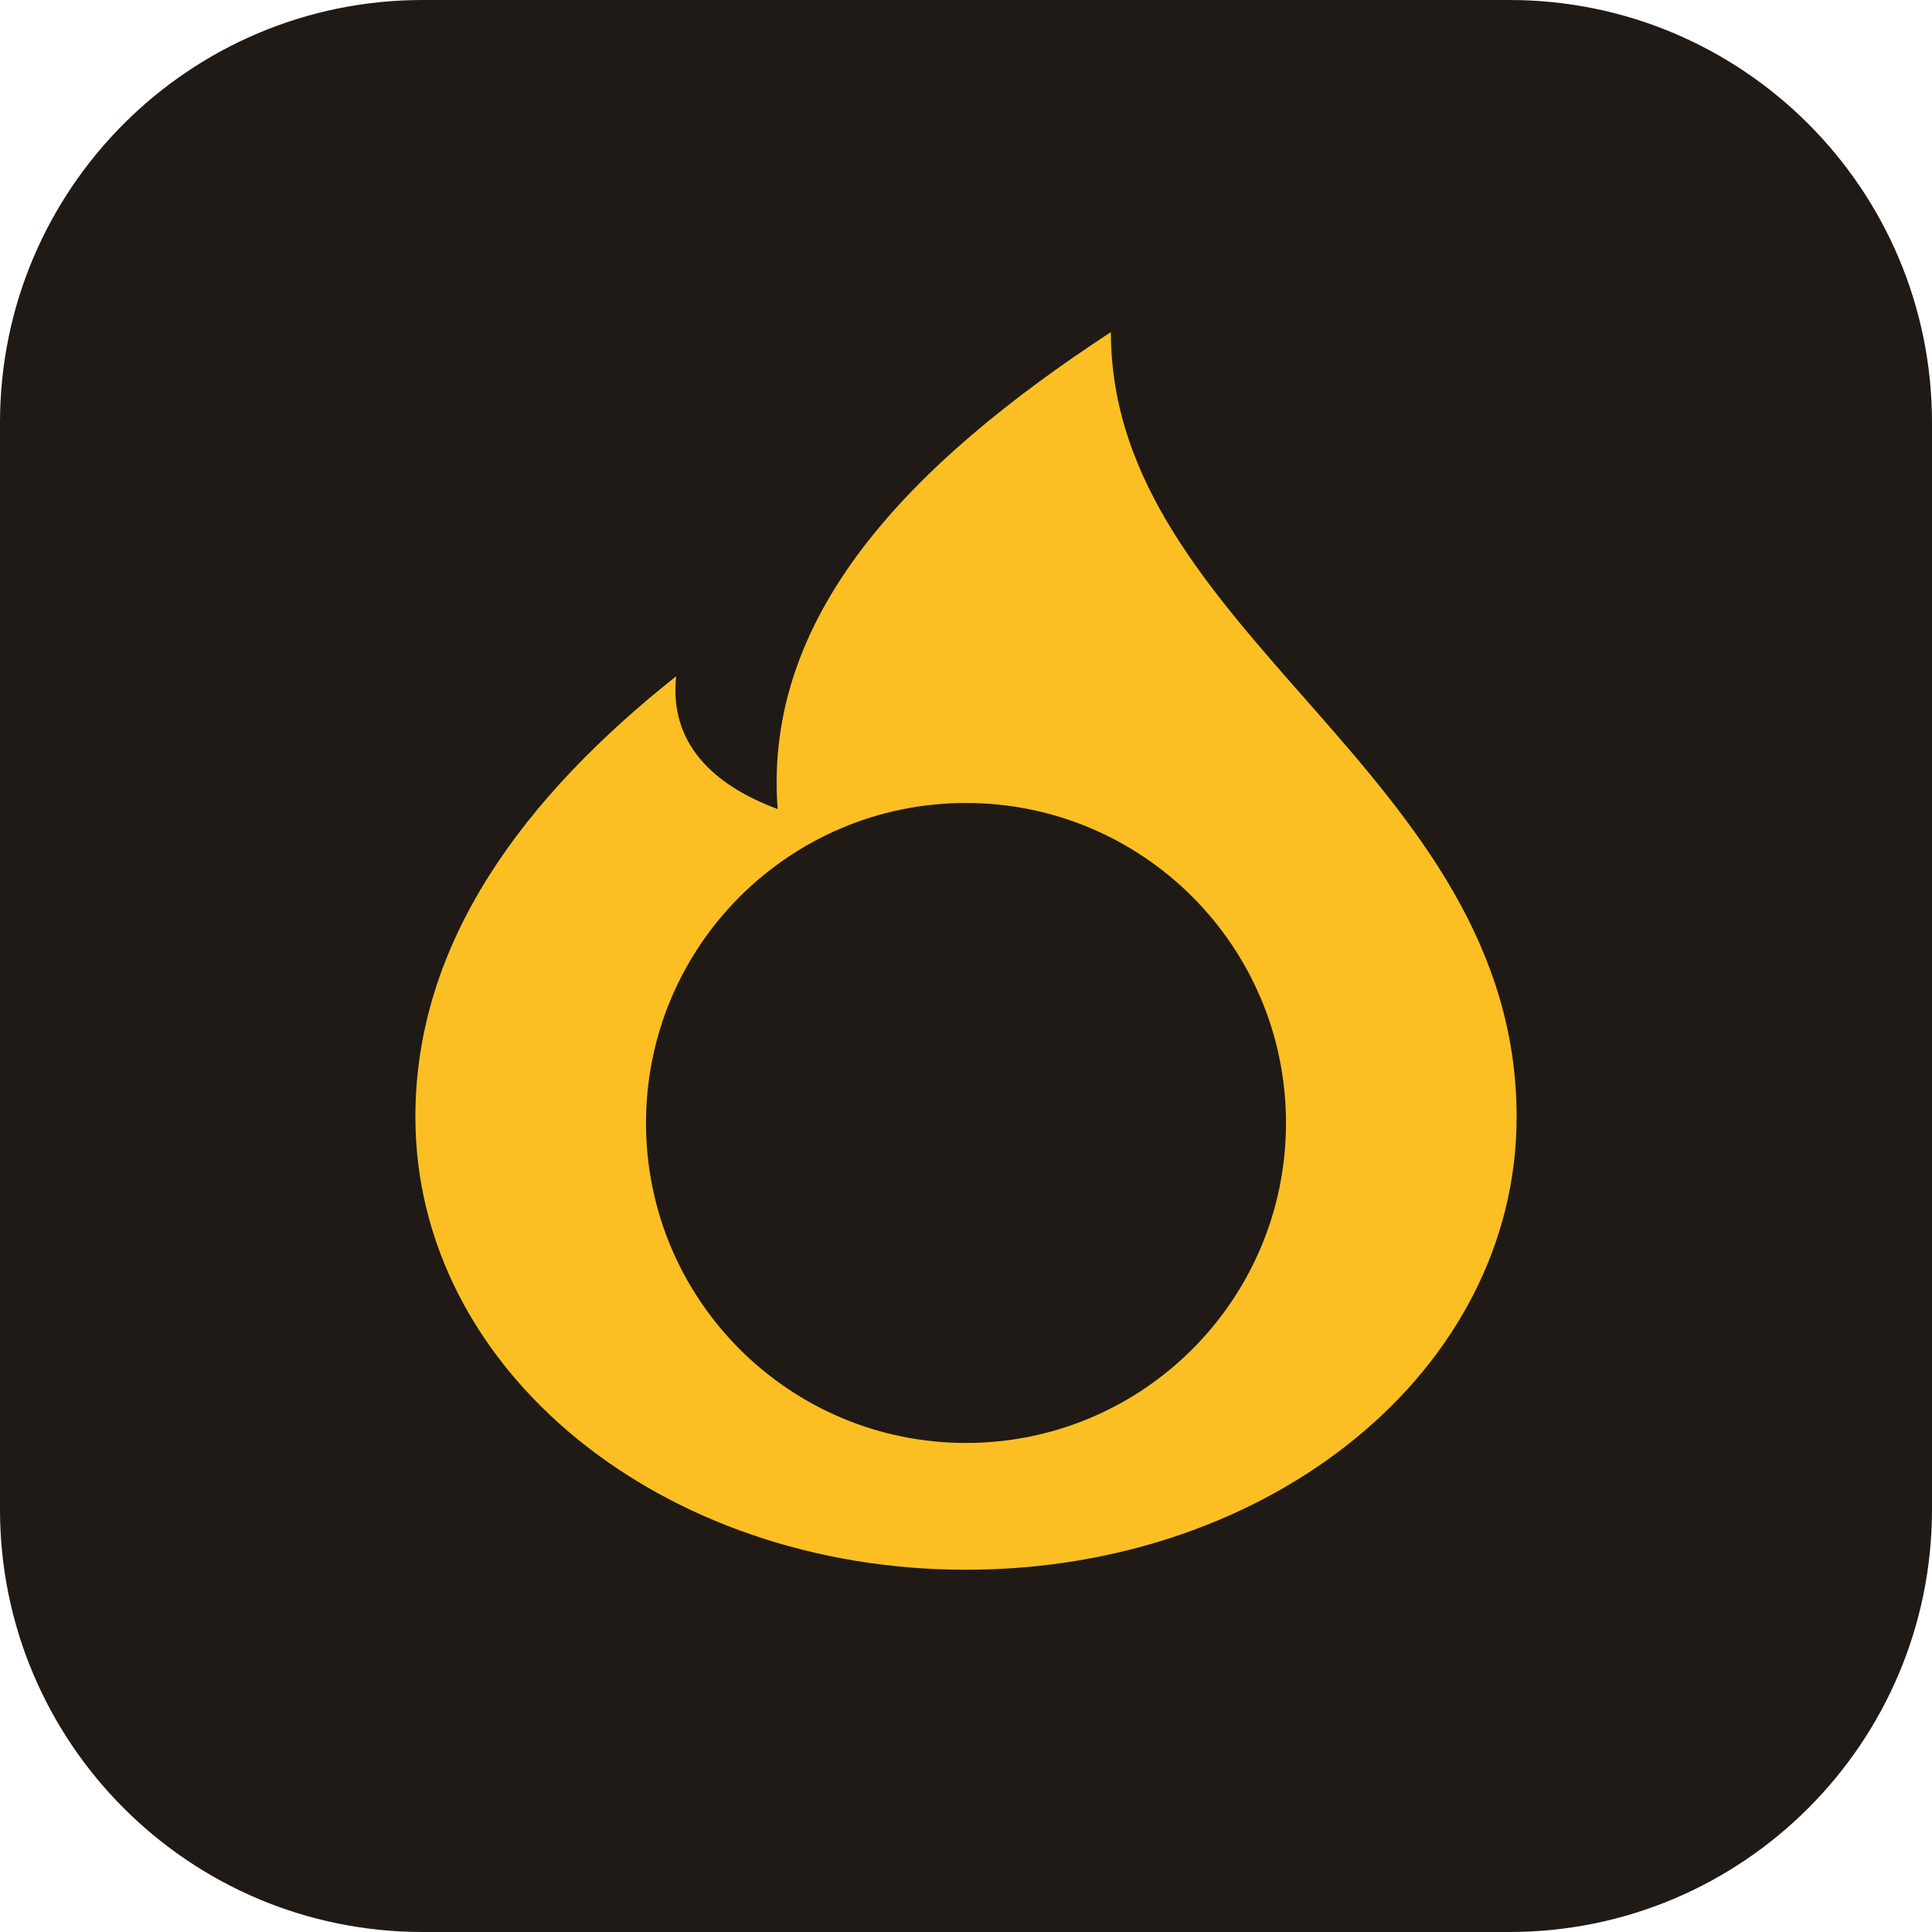
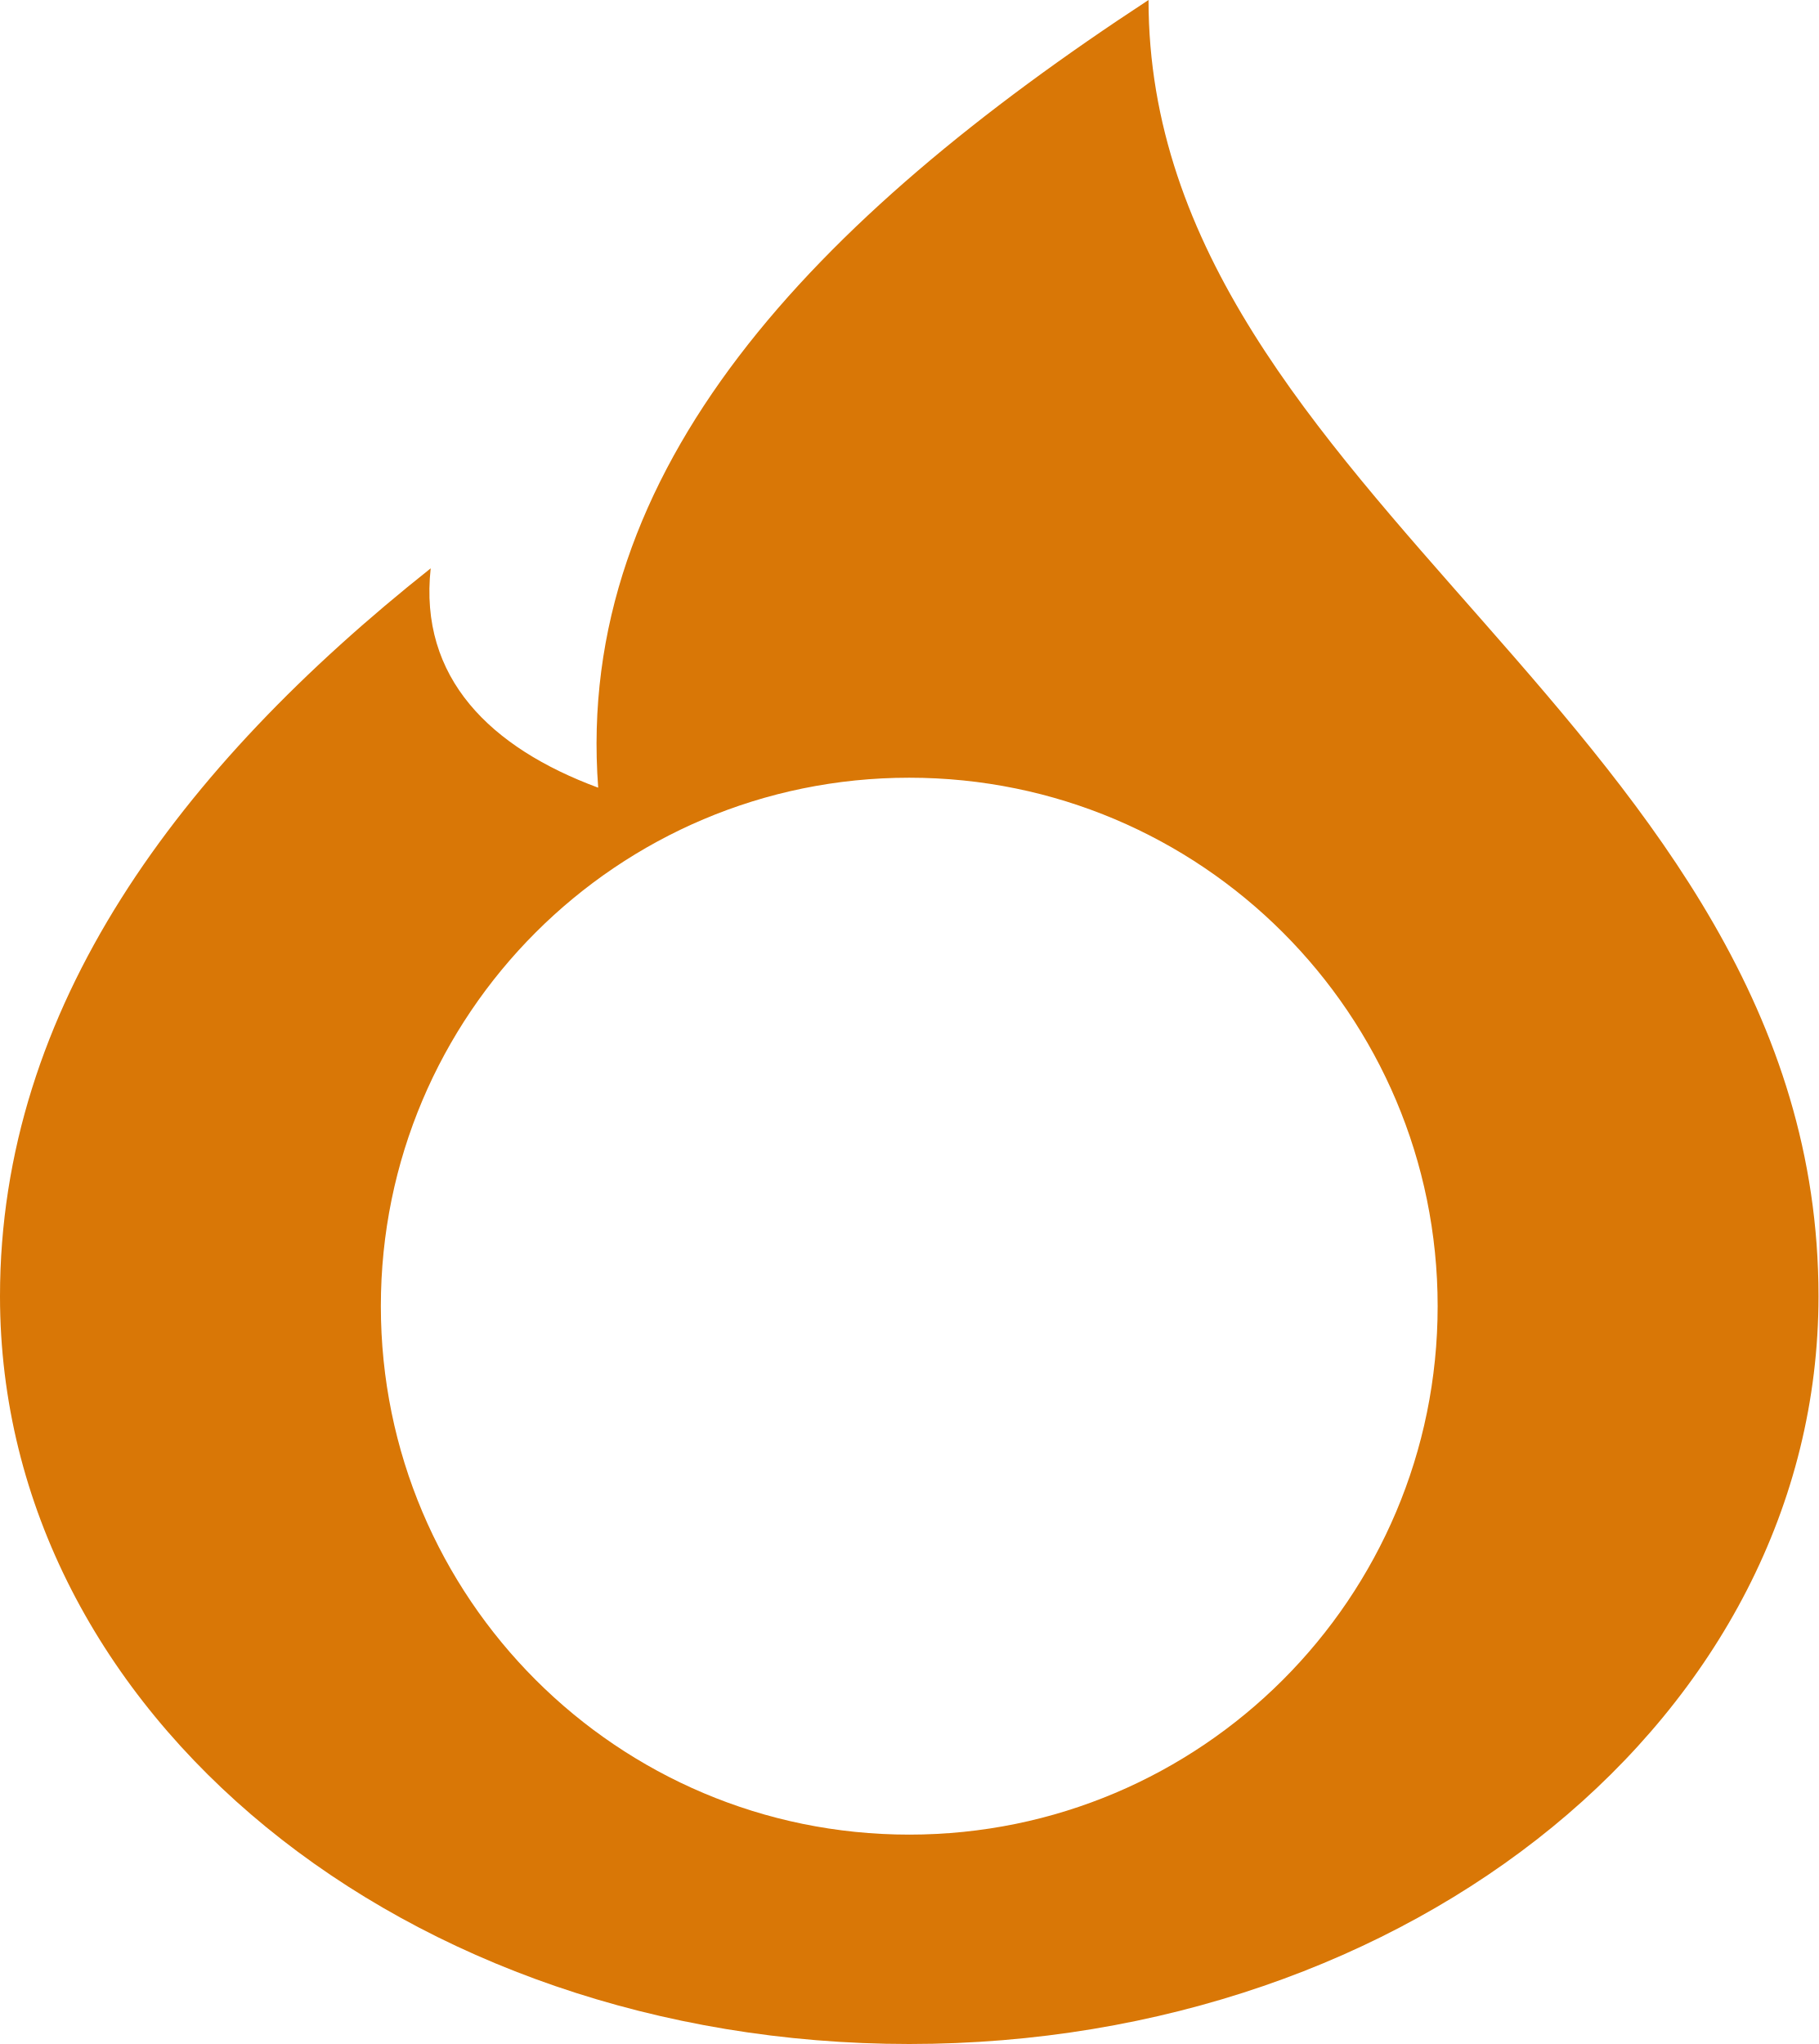
- <svg xmlns="http://www.w3.org/2000/svg" viewBox="0 0 32 32" role="img" aria-label="AI Film Camp">
-   <rect width="32" height="32" rx="7" fill="#1F1A15" />
-   <svg x="4" y="4" width="24" height="24" viewBox="0 0 24 24" aria-hidden="true">
-     <path fill="#FBBF24" fill-rule="evenodd" d="M14.4 1.5C14.4 6.5 21.12 8.8 21.12 14.5C21.12 18.7 17.04 22 12 22C6.96 22 2.88 18.7 2.88 14.5C2.88 11.6 4.68 9.2 7.2 7.2C7.08 8.3 7.8 9 8.88 9.4C8.64 6.2 11.04 3.7 14.4 1.5ZM17.3 14.6A5.3 5.3 0 1 0 6.7 14.6A5.3 5.3 0 1 0 17.3 14.6Z" />
-   </svg>
+ <svg xmlns="http://www.w3.org/2000/svg" viewBox="2.88 1.5 18.24 20.5" role="img" aria-label="AI Film Camp">
+   <path fill="#D97706" fill-rule="evenodd" d="M14.4 1.5C14.4 6.5 21.12 8.8 21.12 14.5C21.12 18.7 17.04 22 12 22C6.96 22 2.88 18.7 2.88 14.5C2.88 11.6 4.68 9.2 7.2 7.2C7.08 8.3 7.8 9 8.88 9.4C8.64 6.2 11.04 3.7 14.4 1.5ZM17.3 14.6A5.3 5.3 0 1 0 6.7 14.6A5.3 5.3 0 1 0 17.3 14.6Z" />
</svg>
